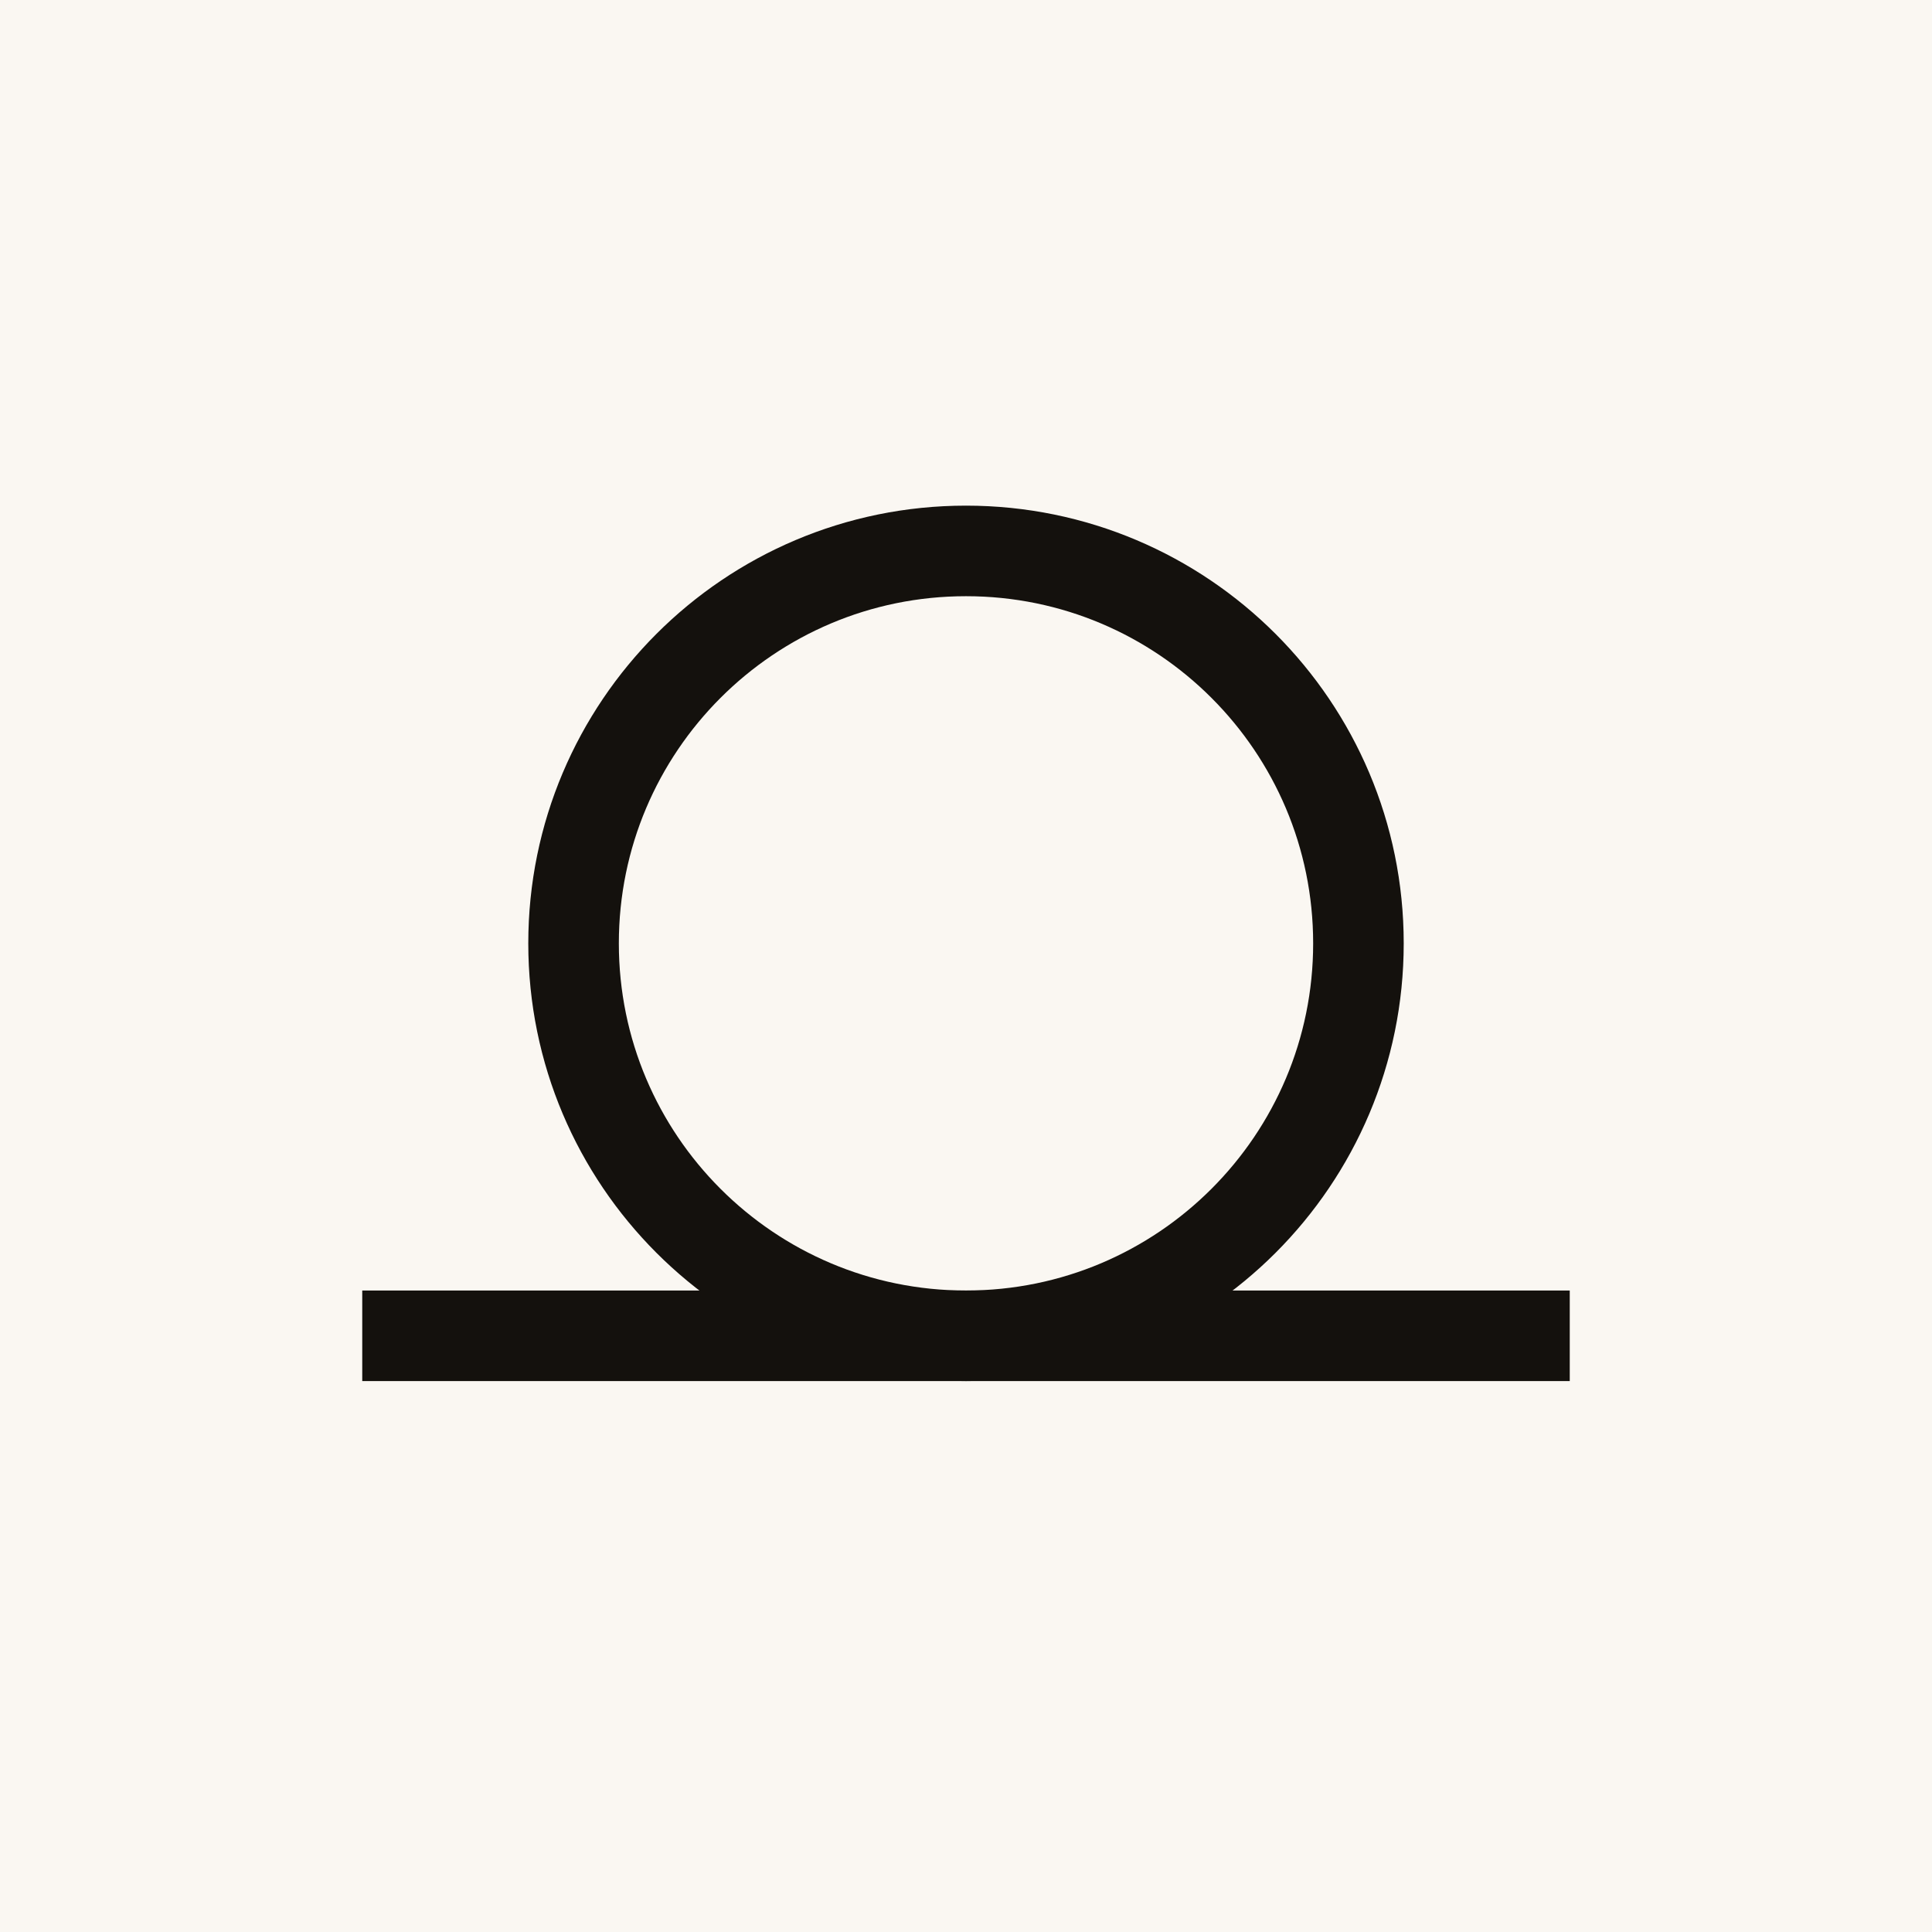
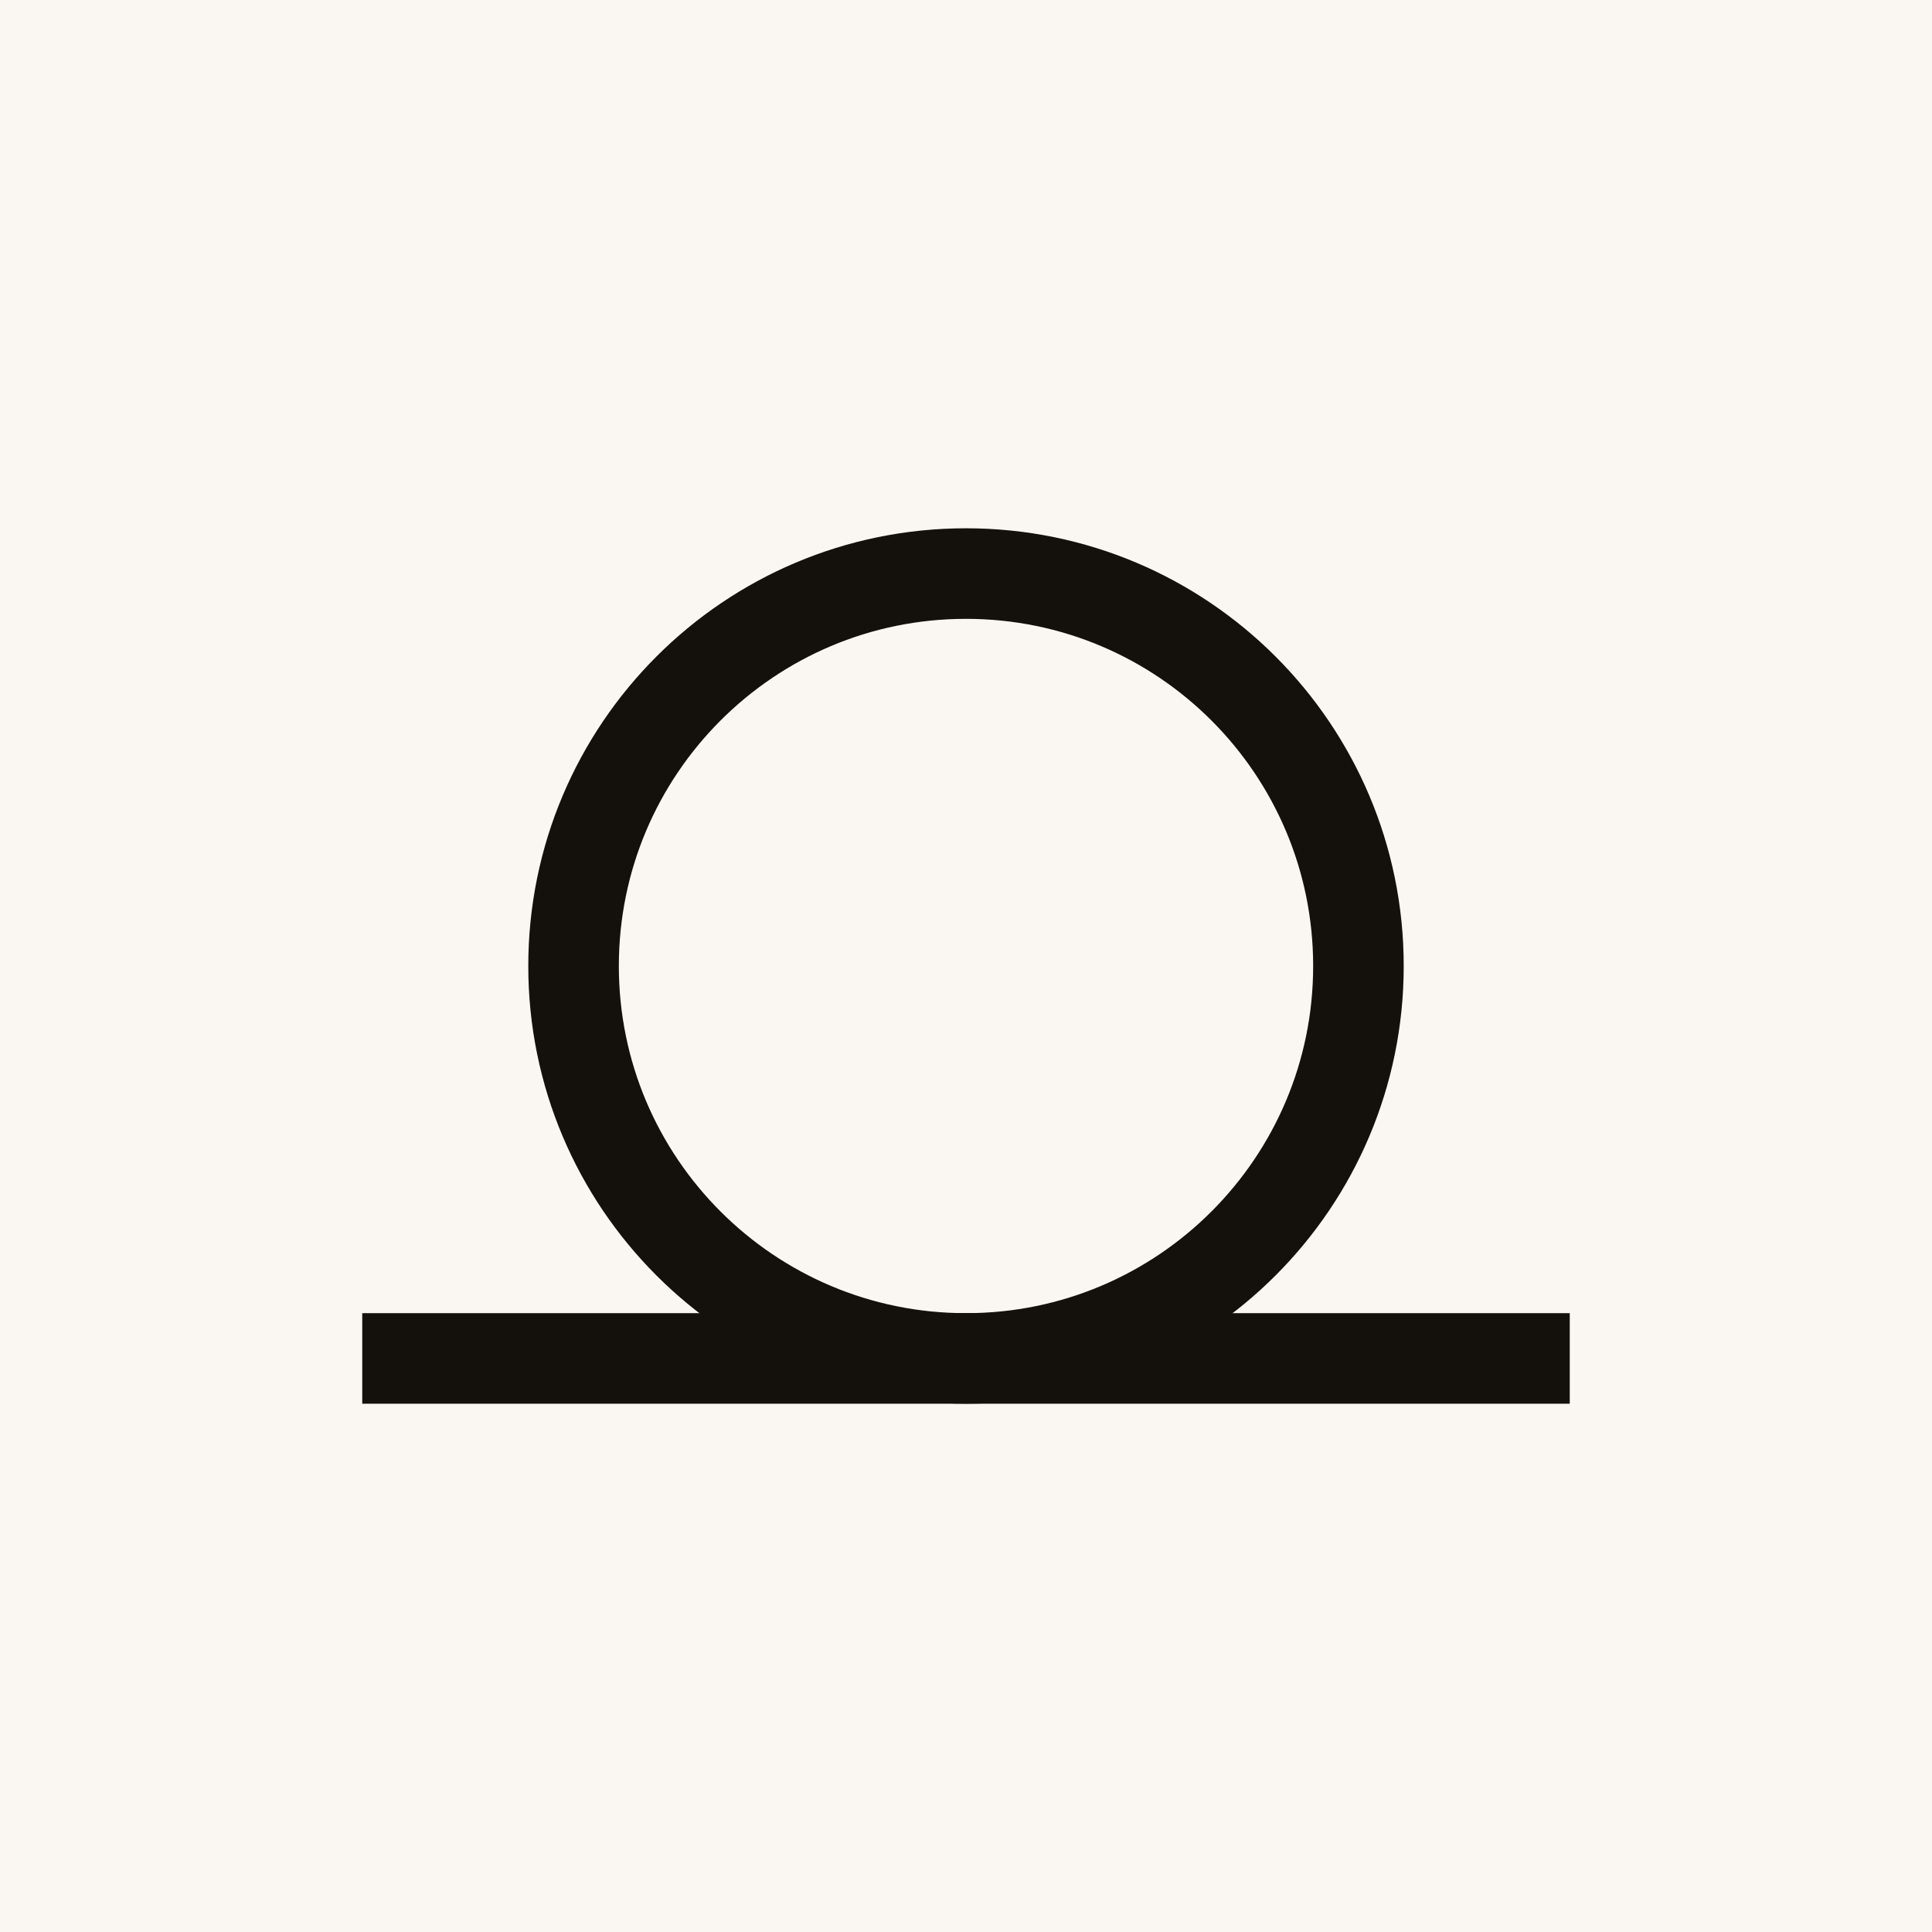
<svg xmlns="http://www.w3.org/2000/svg" viewBox="0 0 1024 1024">
  <rect width="1024" height="1024" fill="#faf7f2" />
-   <g transform="translate(112 196) scale(8)" stroke="#14110d" stroke-width="6" fill="none">
-     <circle cx="50" cy="38" r="26" />
-     <line x1="10" y1="64" x2="90" y2="64" />
+   <g transform="translate(112 112) scale(8)" stroke="#14110d" stroke-width="6" fill="none">
+     <circle cx="50" cy="50" r="26" />
+     <line x1="10" y1="76" x2="90" y2="76" />
  </g>
</svg>
